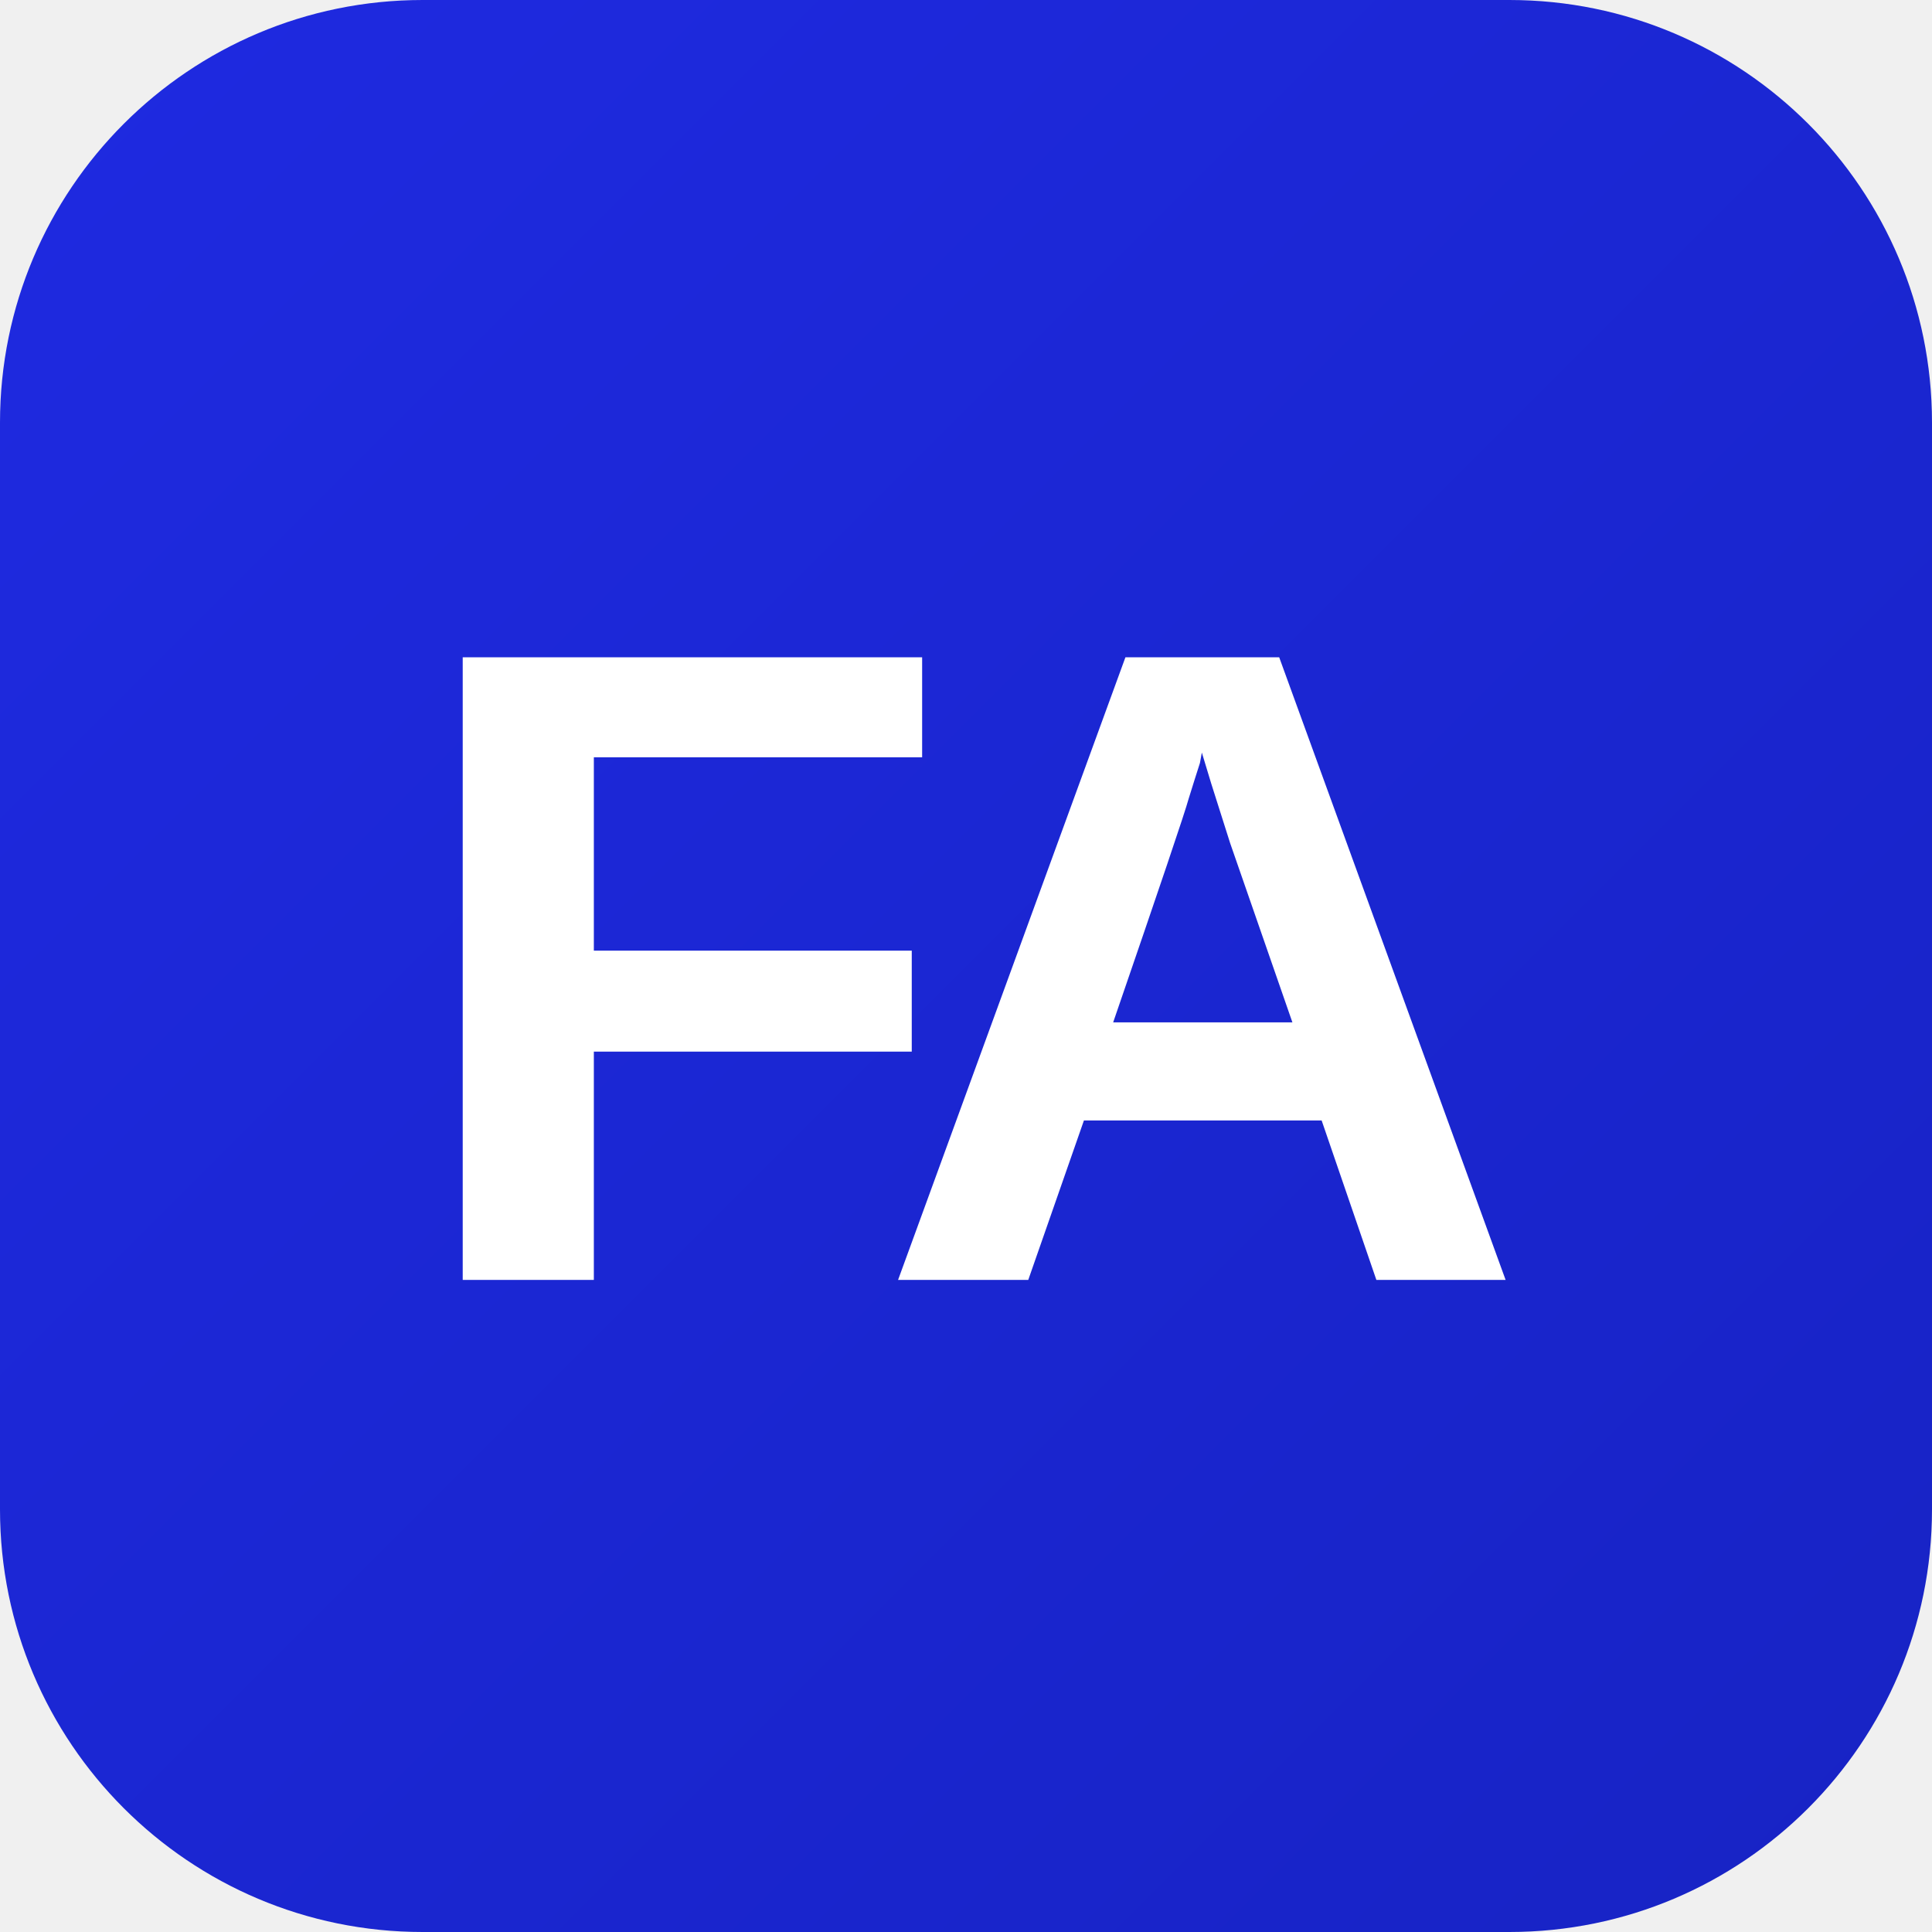
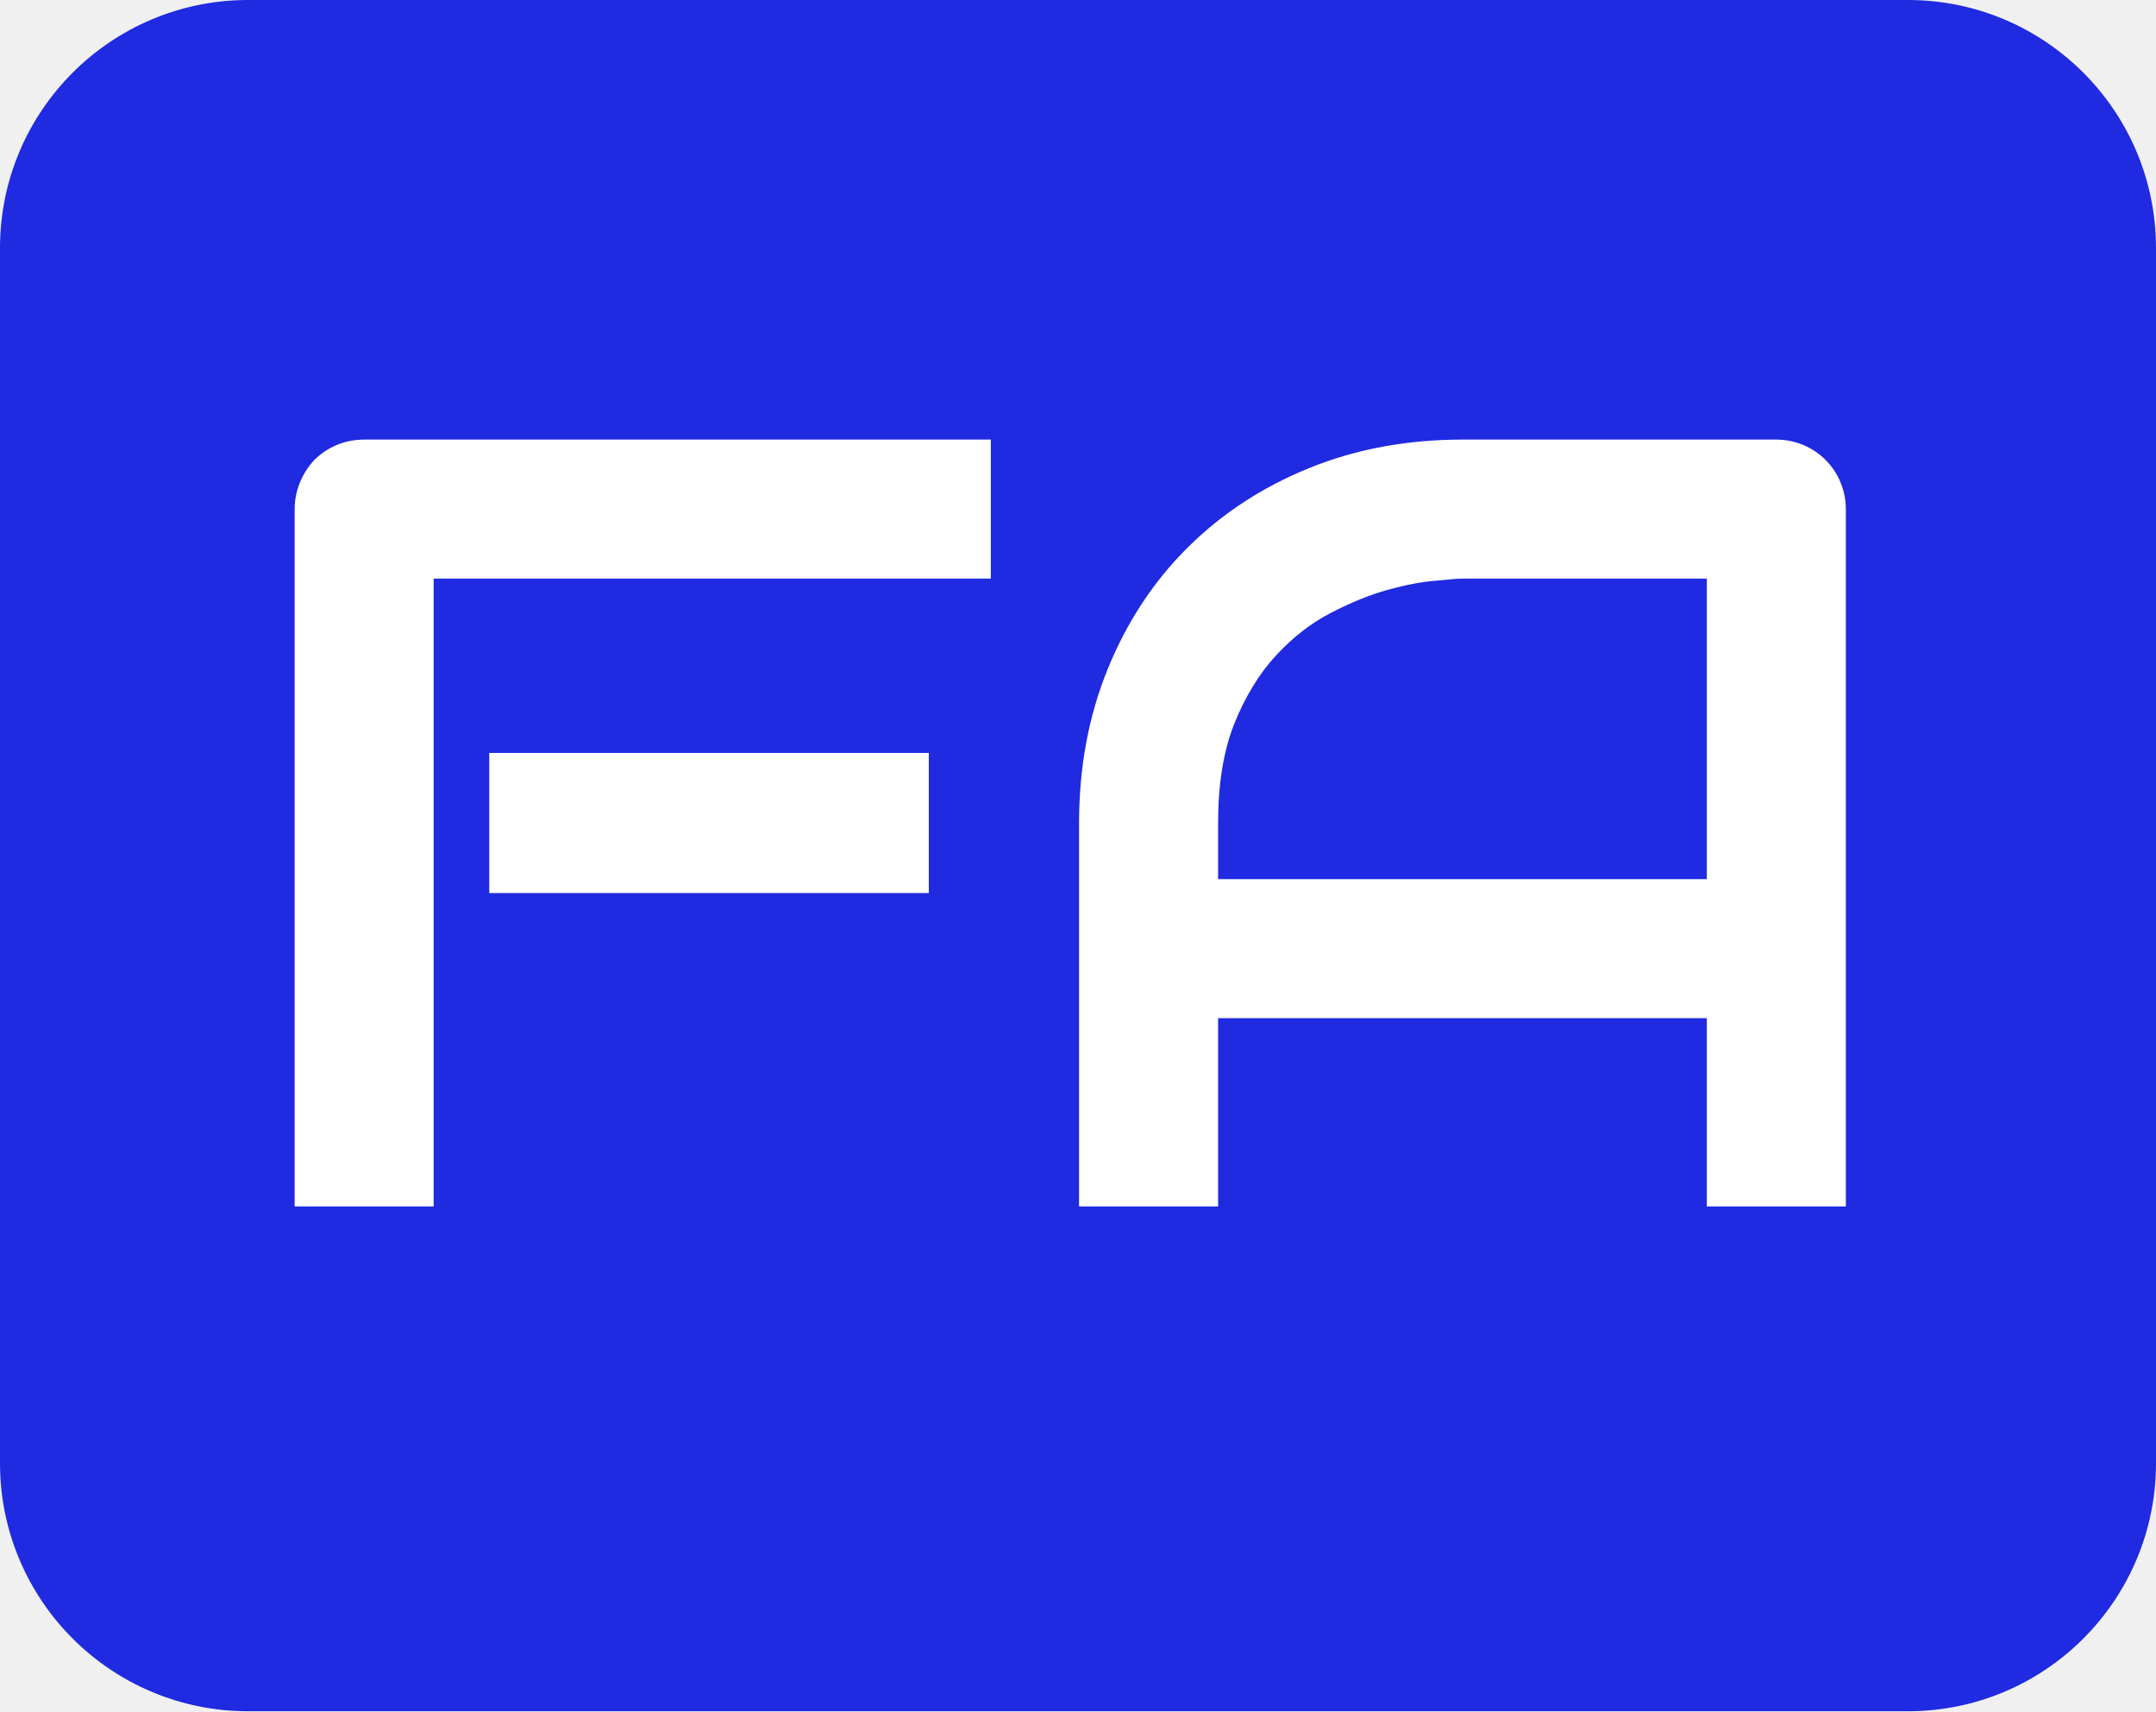
- <svg xmlns="http://www.w3.org/2000/svg" viewBox="0 0 32 32">
-   <defs>
-     <linearGradient id="g" x1="0" y1="0" x2="1" y2="1">
-       <stop offset="0" stop-color="#1F2AE1" />
-       <stop offset="1" stop-color="#1723C4" />
-     </linearGradient>
-   </defs>
-   <rect width="32" height="32" rx="7" fill="url(#g)" />
-   <text x="16" y="16" text-anchor="middle" dominant-baseline="central" font-family="Arial, Helvetica, sans-serif" font-size="15" font-weight="700" fill="#ffffff" letter-spacing="-0.5">FA</text>
+ <svg xmlns="http://www.w3.org/2000/svg" viewBox="0 0 252 200" fill="none">
+   <path d="M0 29C0 12.984 12.984 0 29 0H223C239.016 0 252 12.984 252 29V171C252 187.016 239.016 200 223 200H29C12.984 200 0 187.016 0 171V29Z" fill="#1F2AE1" />
+   <path d="M108.562 104.375H57.188V88H108.562V104.375ZM115.812 67.625H50.688V141H34.438V59.562C34.438 58.438 34.646 57.375 35.062 56.375C35.479 55.375 36.042 54.5 36.75 53.75C37.5 53 38.375 52.417 39.375 52C40.375 51.583 41.458 51.375 42.625 51.375H115.812V67.625Z" fill="white" />
+   <path d="M215.75 141H199.5V119H142.375V141H126.125V96.188C126.125 89.646 127.25 83.625 129.5 78.125C131.75 72.625 134.875 67.896 138.875 63.938C142.875 59.979 147.604 56.896 153.062 54.688C158.521 52.479 164.479 51.375 170.938 51.375H207.562C208.688 51.375 209.75 51.583 210.75 52C211.75 52.417 212.625 53 213.375 53.75C214.125 54.5 214.708 55.375 215.125 56.375C215.542 57.375 215.75 58.438 215.75 59.562V141ZM142.375 102.75H199.5V67.625H170.938C170.438 67.625 169.375 67.708 167.75 67.875C166.167 68 164.312 68.354 162.188 68.938C160.104 69.521 157.896 70.417 155.562 71.625C153.229 72.833 151.083 74.5 149.125 76.625C147.167 78.75 145.542 81.417 144.25 84.625C143 87.792 142.375 91.646 142.375 96.188V102.75Z" fill="white" />
</svg>
